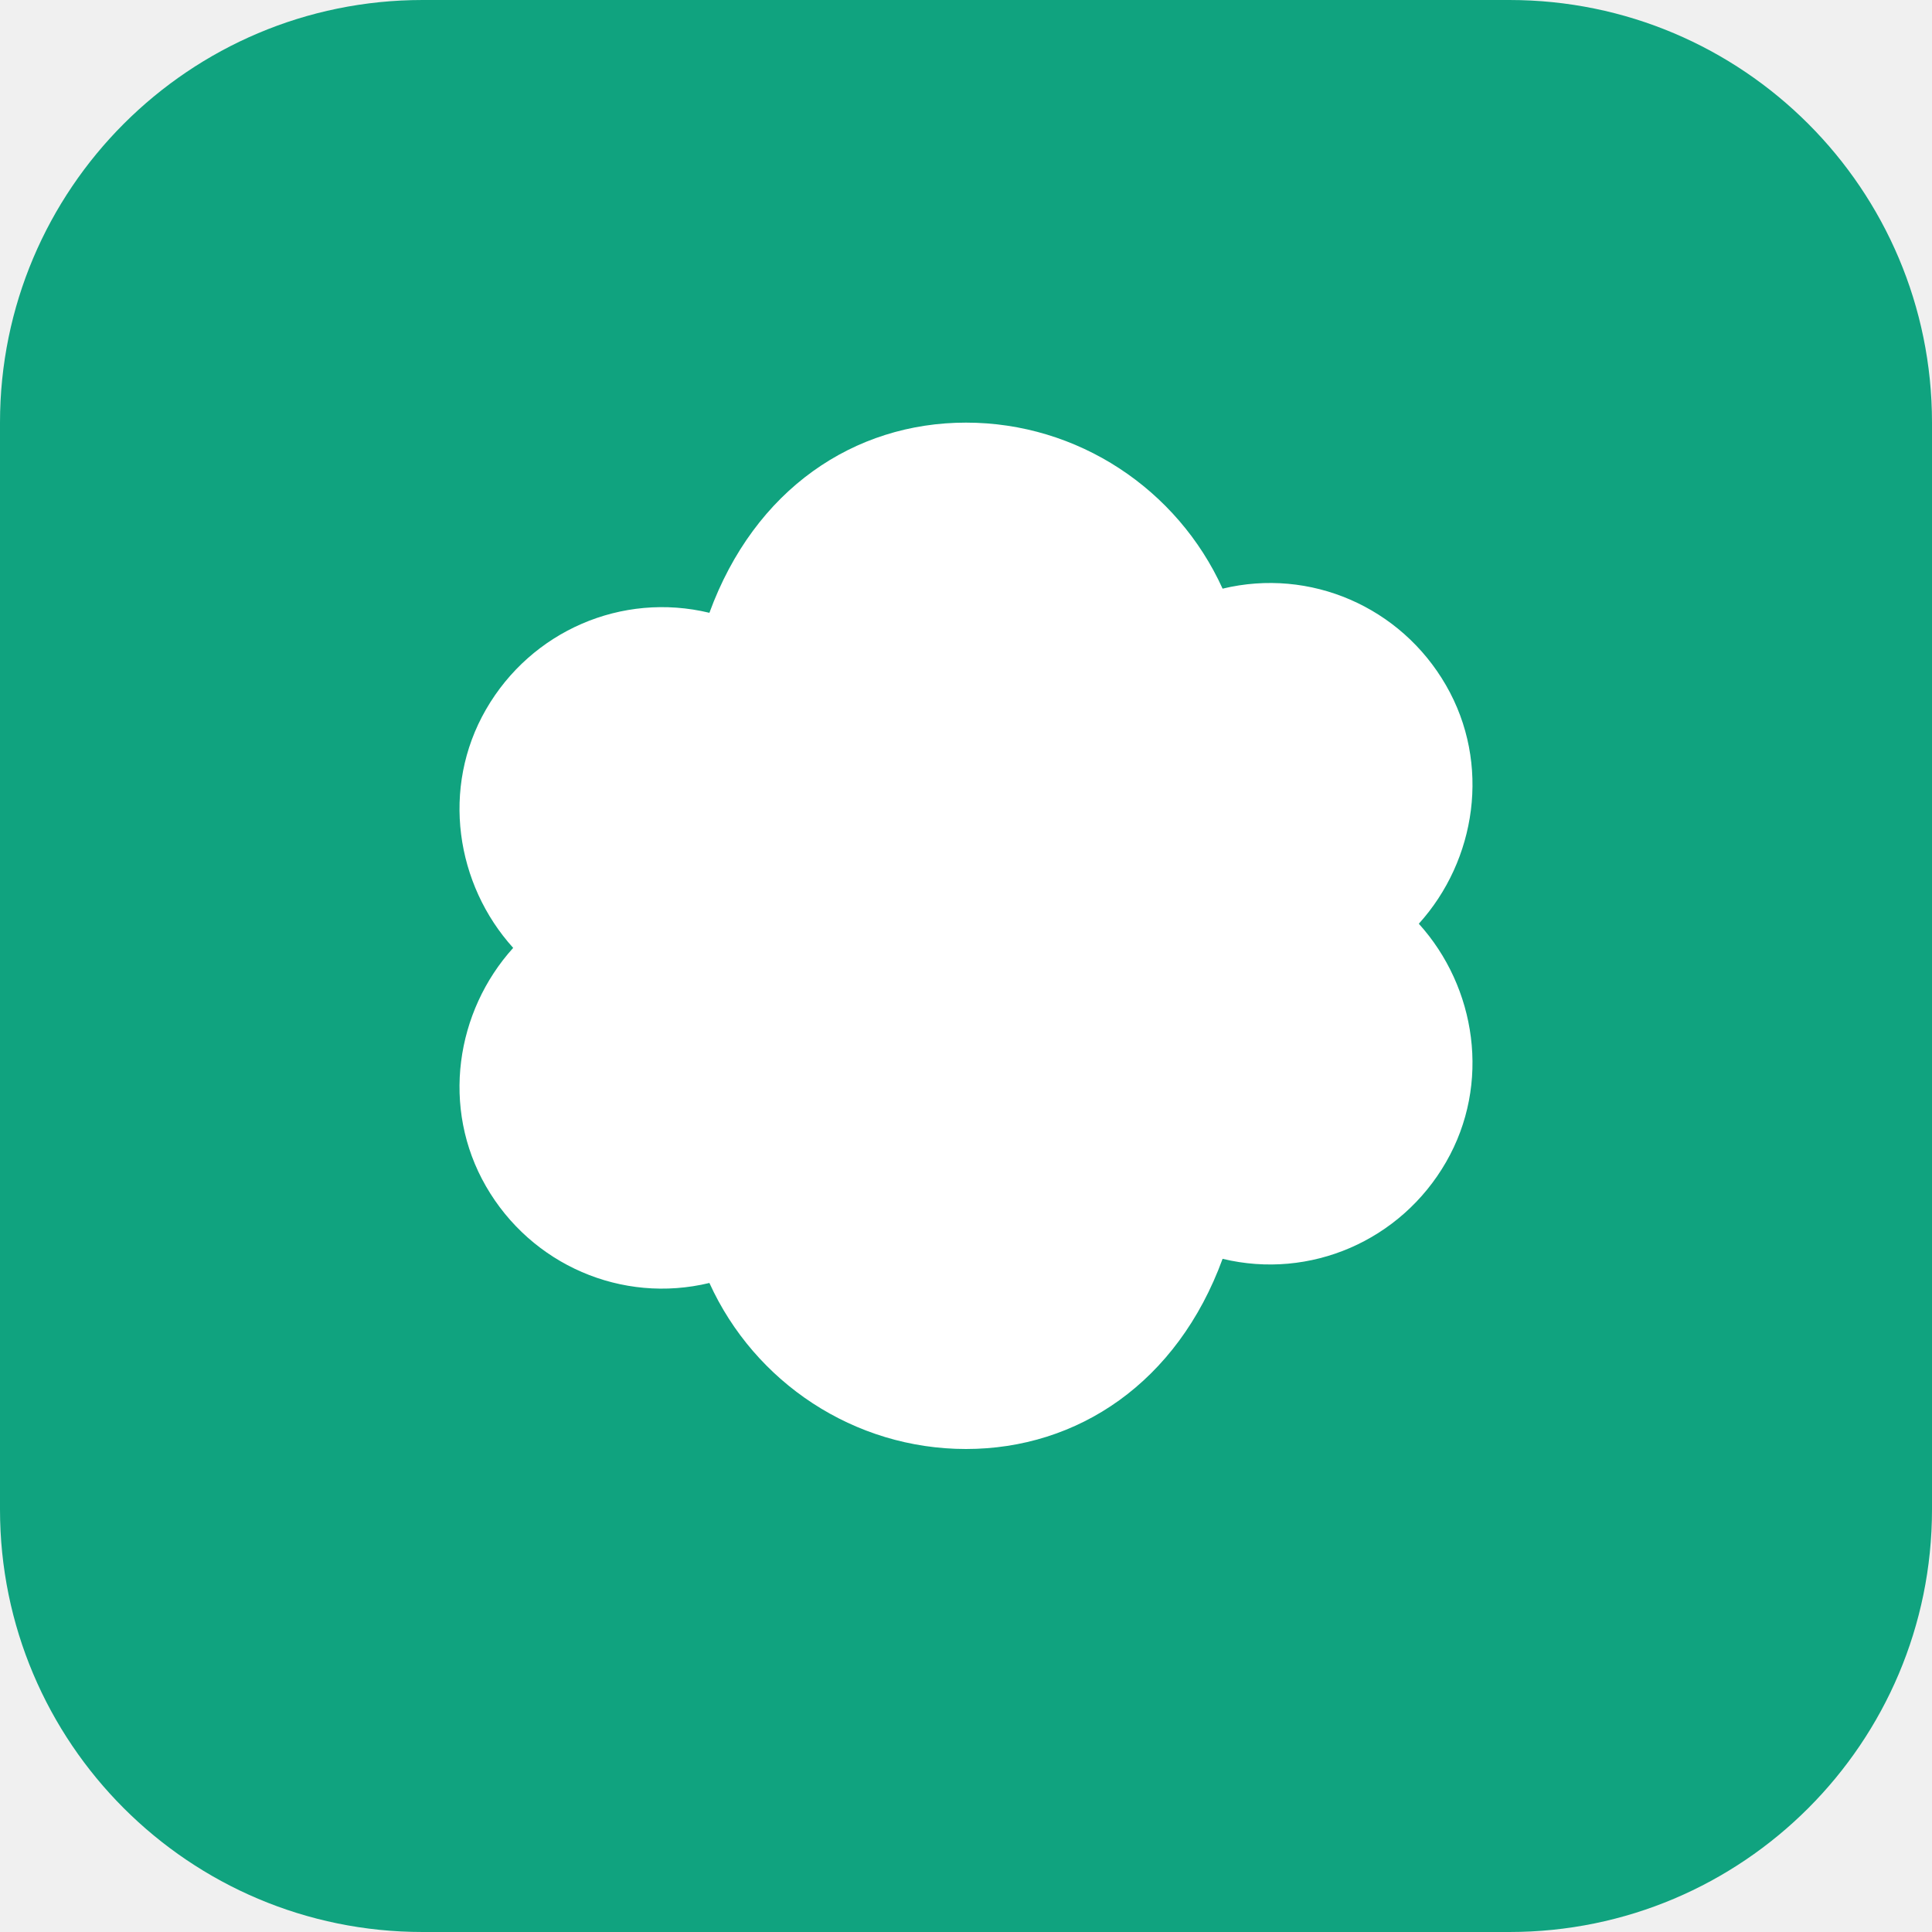
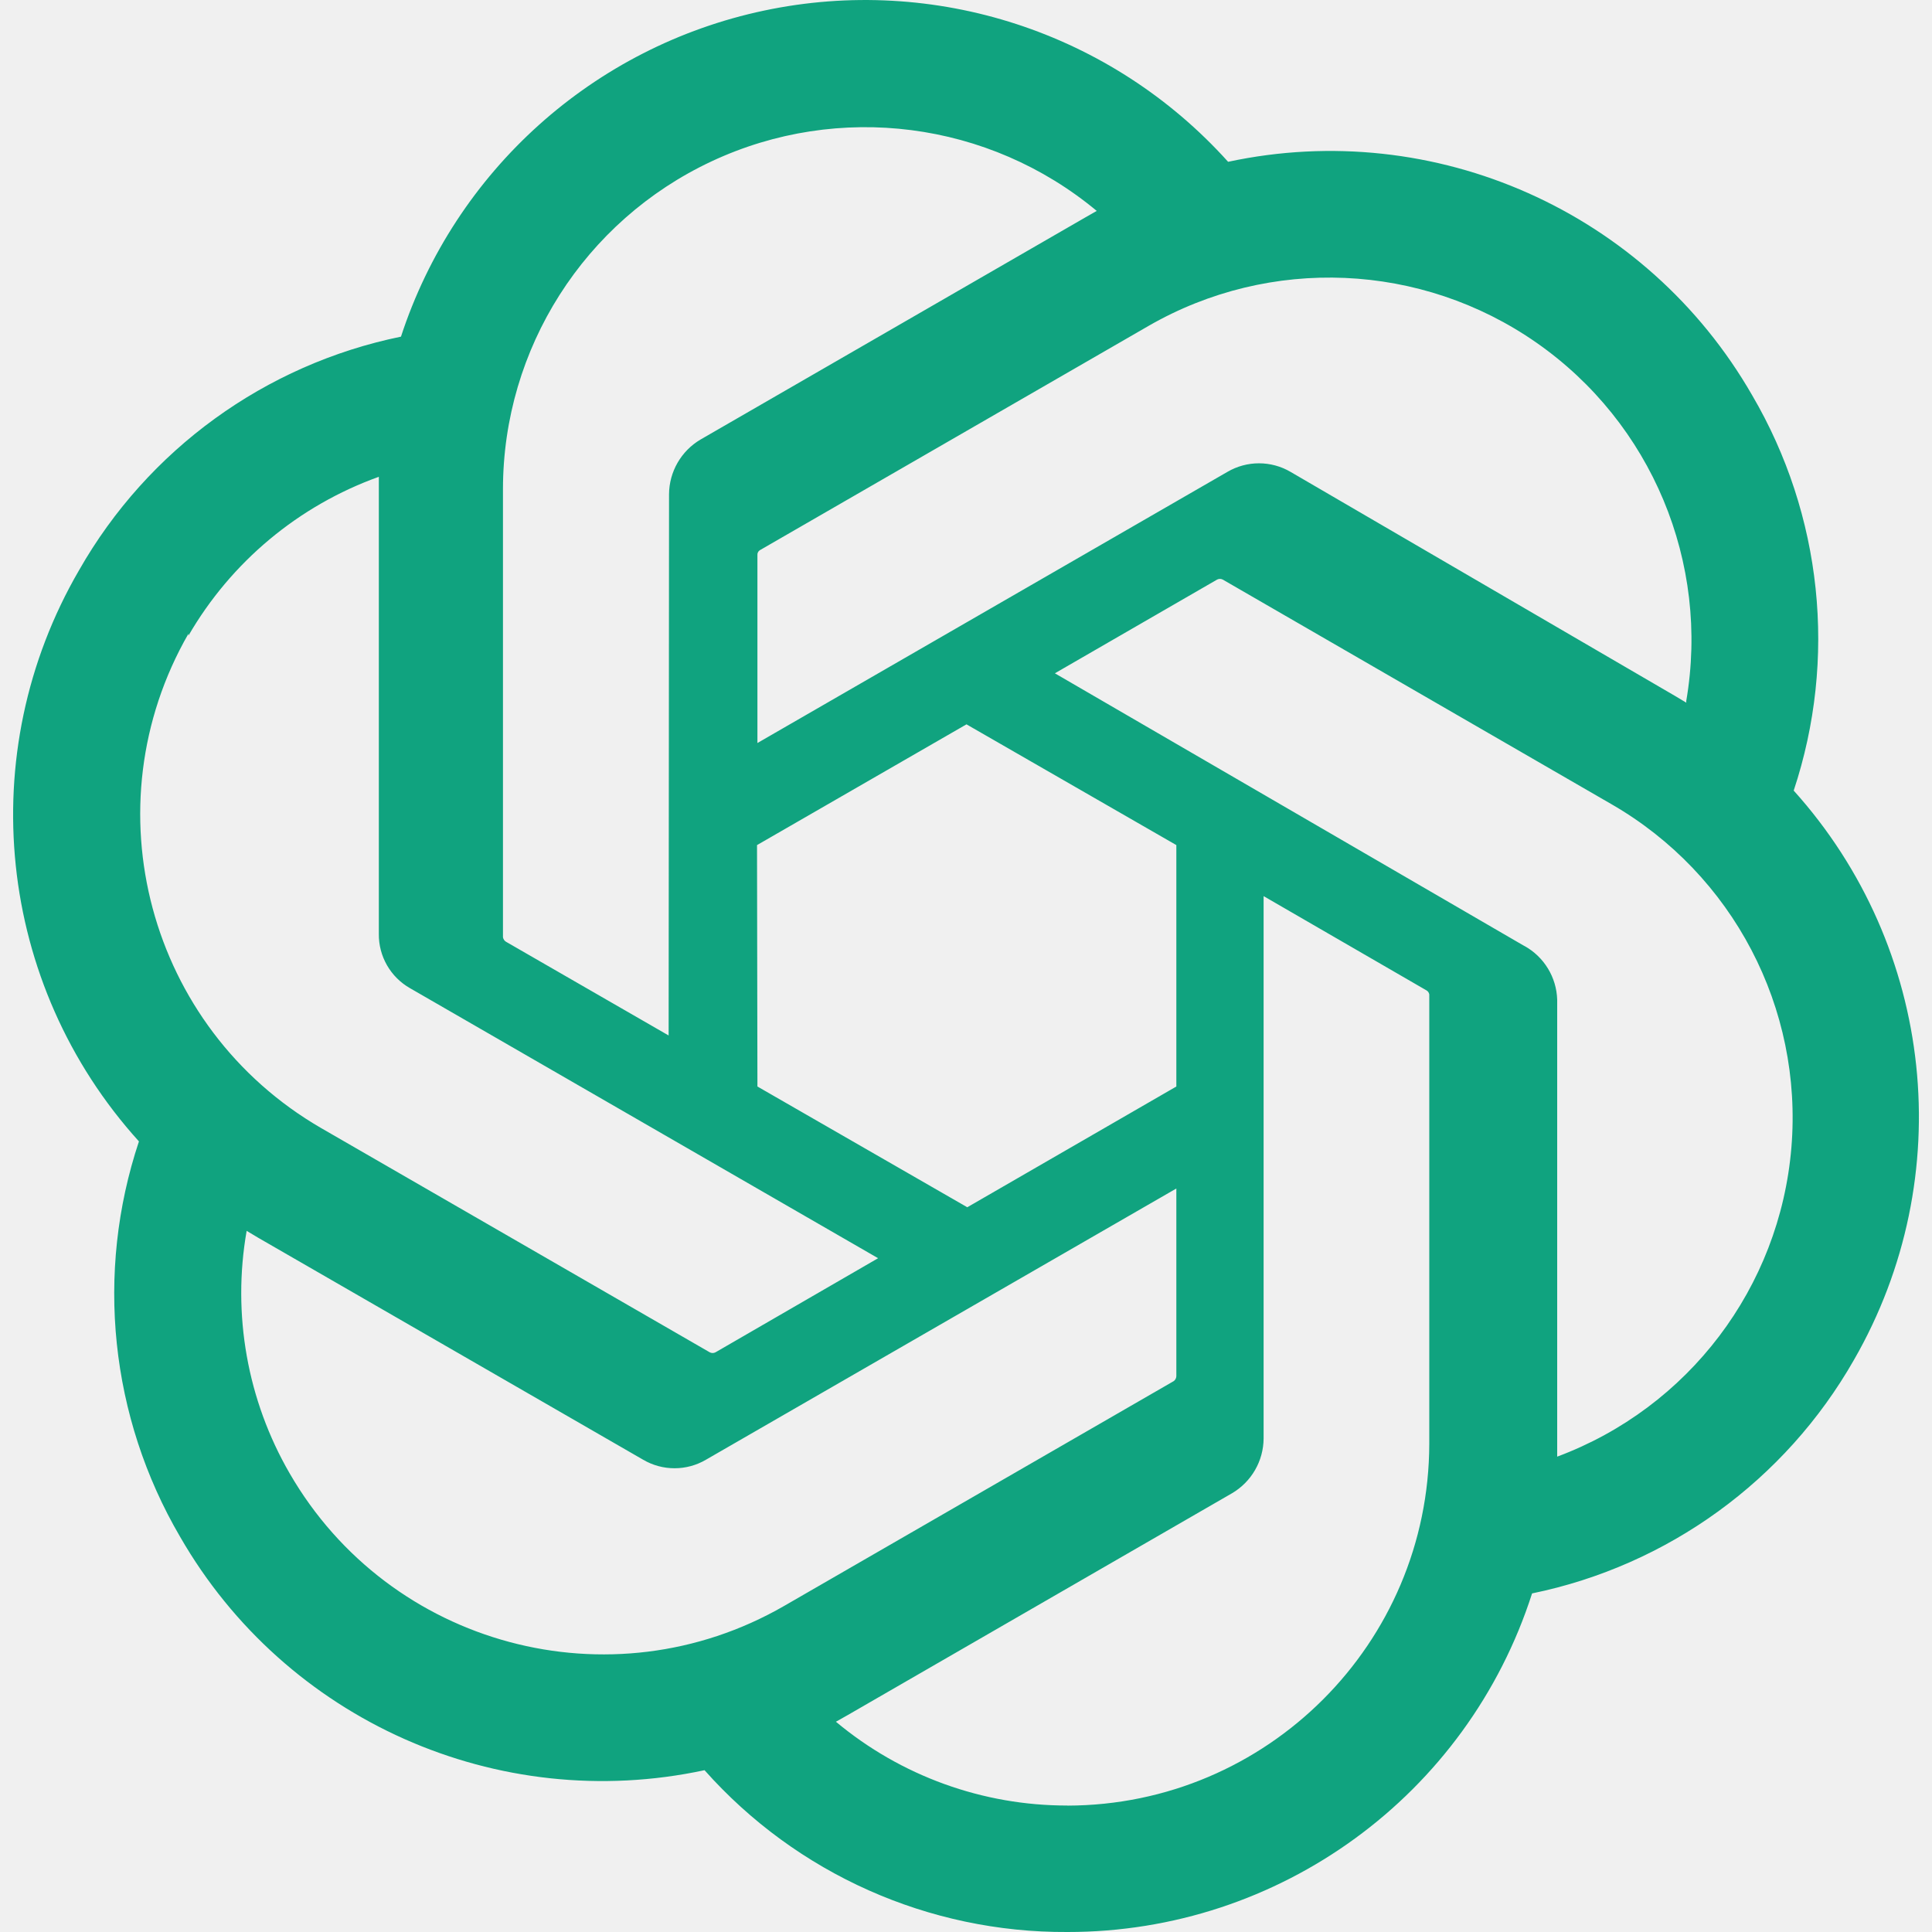
- <svg xmlns="http://www.w3.org/2000/svg" viewBox="0 0 64 64" fill="none">
-   <rect width="64" height="64" rx="14" fill="#10A37F" />
-   <path d="M32 14c3.7 0 7 2.2 8.5 5.5 2.9-.7 5.9.6 7.4 3.2 1.5 2.6 1 5.8-.9 7.9 1.9 2.1 2.4 5.3.9 7.9-1.5 2.6-4.5 3.9-7.4 3.2C39 45.8 35.7 48 32 48s-7-2.2-8.5-5.5c-2.9.7-5.9-.6-7.4-3.2-1.5-2.6-1-5.8.9-7.9-1.9-2.1-2.4-5.3-.9-7.9 1.5-2.6 4.5-3.9 7.4-3.2C25 16.2 28.3 14 32 14z" fill="#fff" />
+ <svg xmlns="http://www.w3.org/2000/svg" fill="#10A37F" role="img" viewBox="0 0 24 24">
+   <path d="M22.282 9.821a5.985 5.985 0 0 0-.516-4.911 6.046 6.046 0 0 0-6.51-2.9A6.065 6.065 0 0 0 4.981 4.182a5.985 5.985 0 0 0-3.998 2.9 6.046 6.046 0 0 0 .743 7.097 5.98 5.98 0 0 0 .511 4.911 6.051 6.051 0 0 0 6.515 2.9A5.985 5.985 0 0 0 13.26 24a6.056 6.056 0 0 0 5.772-4.206 5.989 5.989 0 0 0 3.998-2.9 6.056 6.056 0 0 0-.748-7.073zm-9.022 12.608a4.476 4.476 0 0 1-2.876-1.041l.142-.08 4.778-2.758a.795.795 0 0 0 .393-.681v-6.737l2.02 1.169a.071.071 0 0 1 .038.052v5.583a4.504 4.504 0 0 1-4.495 4.494zm-9.661-4.125a4.471 4.471 0 0 1-.535-3.014l.142.085 4.783 2.758a.771.771 0 0 0 .781 0l5.843-3.369v2.332a.08.08 0 0 1-.033.061L9.74 19.95a4.499 4.499 0 0 1-6.141-1.646zM2.341 7.896a4.485 4.485 0 0 1 2.365-1.973V11.6a.766.766 0 0 0 .388.676l5.814 3.354-2.02 1.169a.076.076 0 0 1-.071 0l-4.83-2.787A4.504 4.504 0 0 1 2.341 7.872zm16.596 3.856L13.104 8.364 15.119 7.2a.076.076 0 0 1 .071 0l4.83 2.791a4.494 4.494 0 0 1-.676 8.104v-5.677a.79.79 0 0 0-.407-.667zm2.011-3.023l-.142-.085-4.774-2.782a.776.776 0 0 0-.785 0L9.409 9.23V6.897a.066.066 0 0 1 .028-.061l4.83-2.787a4.499 4.499 0 0 1 6.68 4.66zM8.306 12.863l-2.02-1.164a.08.08 0 0 1-.038-.057V6.074a4.499 4.499 0 0 1 7.376-3.454l-.142.081L8.704 5.459a.795.795 0 0 0-.393.681zm1.098-2.365l2.602-1.5 2.607 1.5v2.999l-2.597 1.5-2.607-1.5Z" />
</svg>
